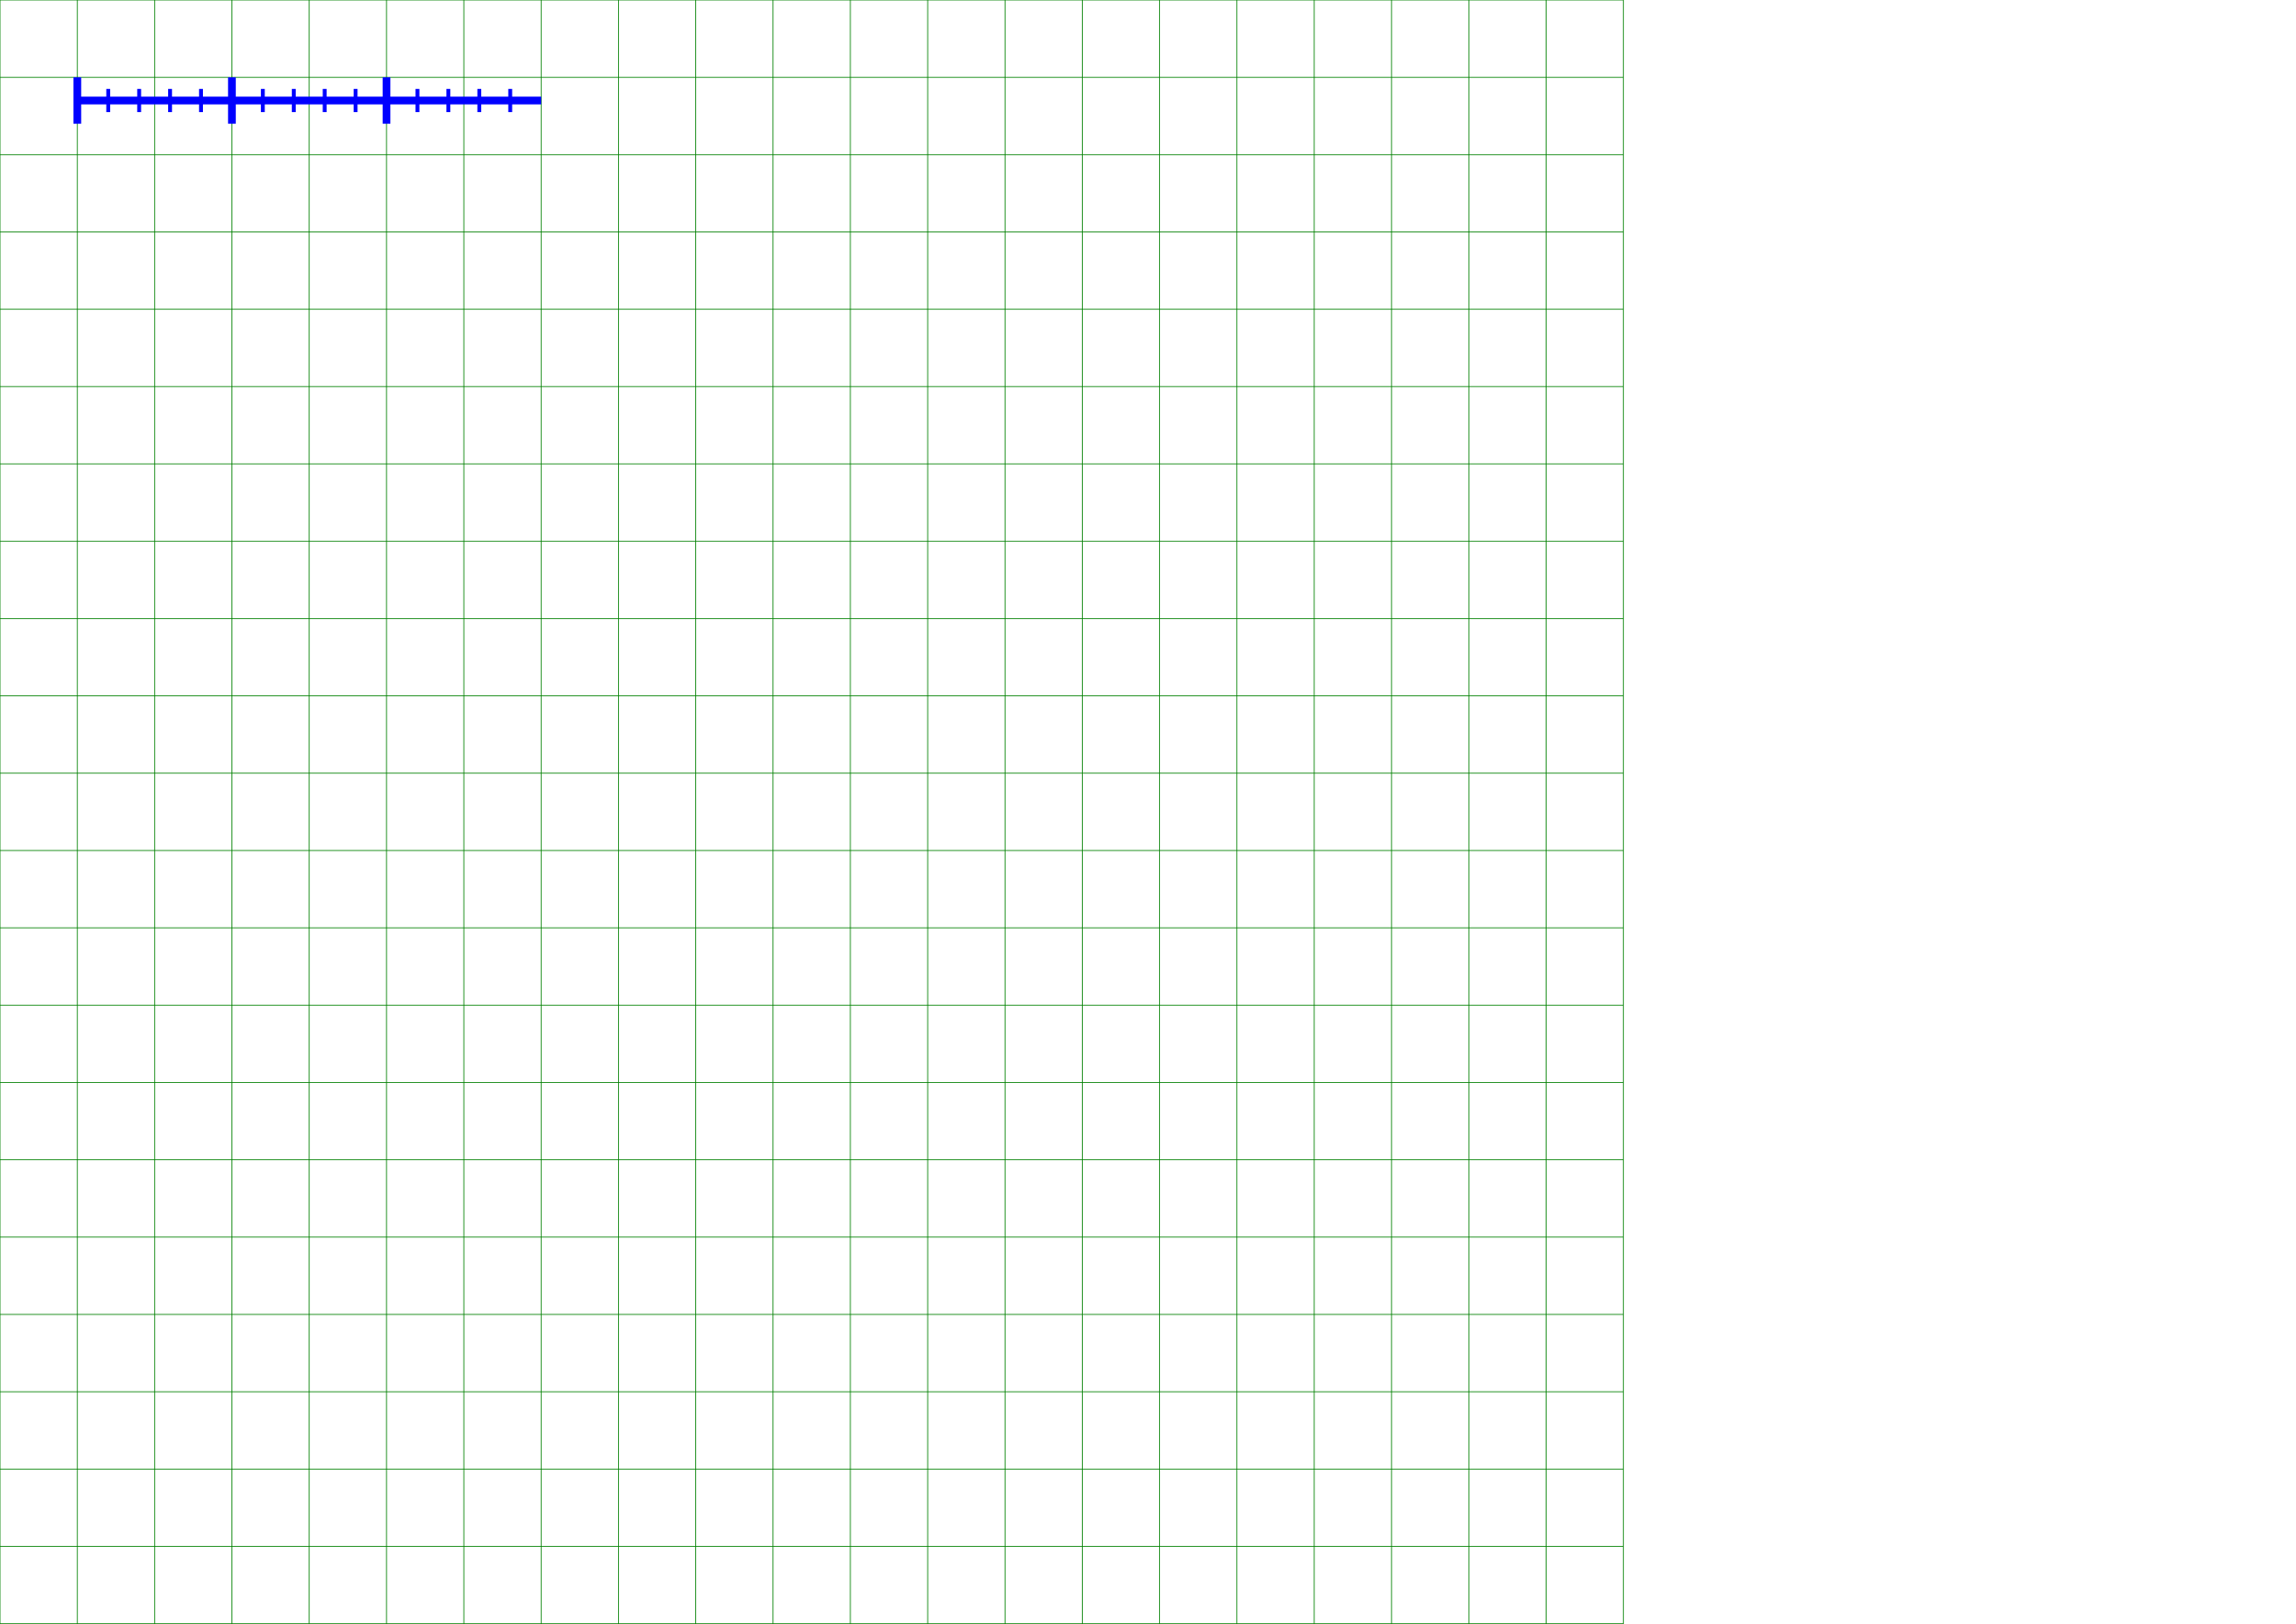
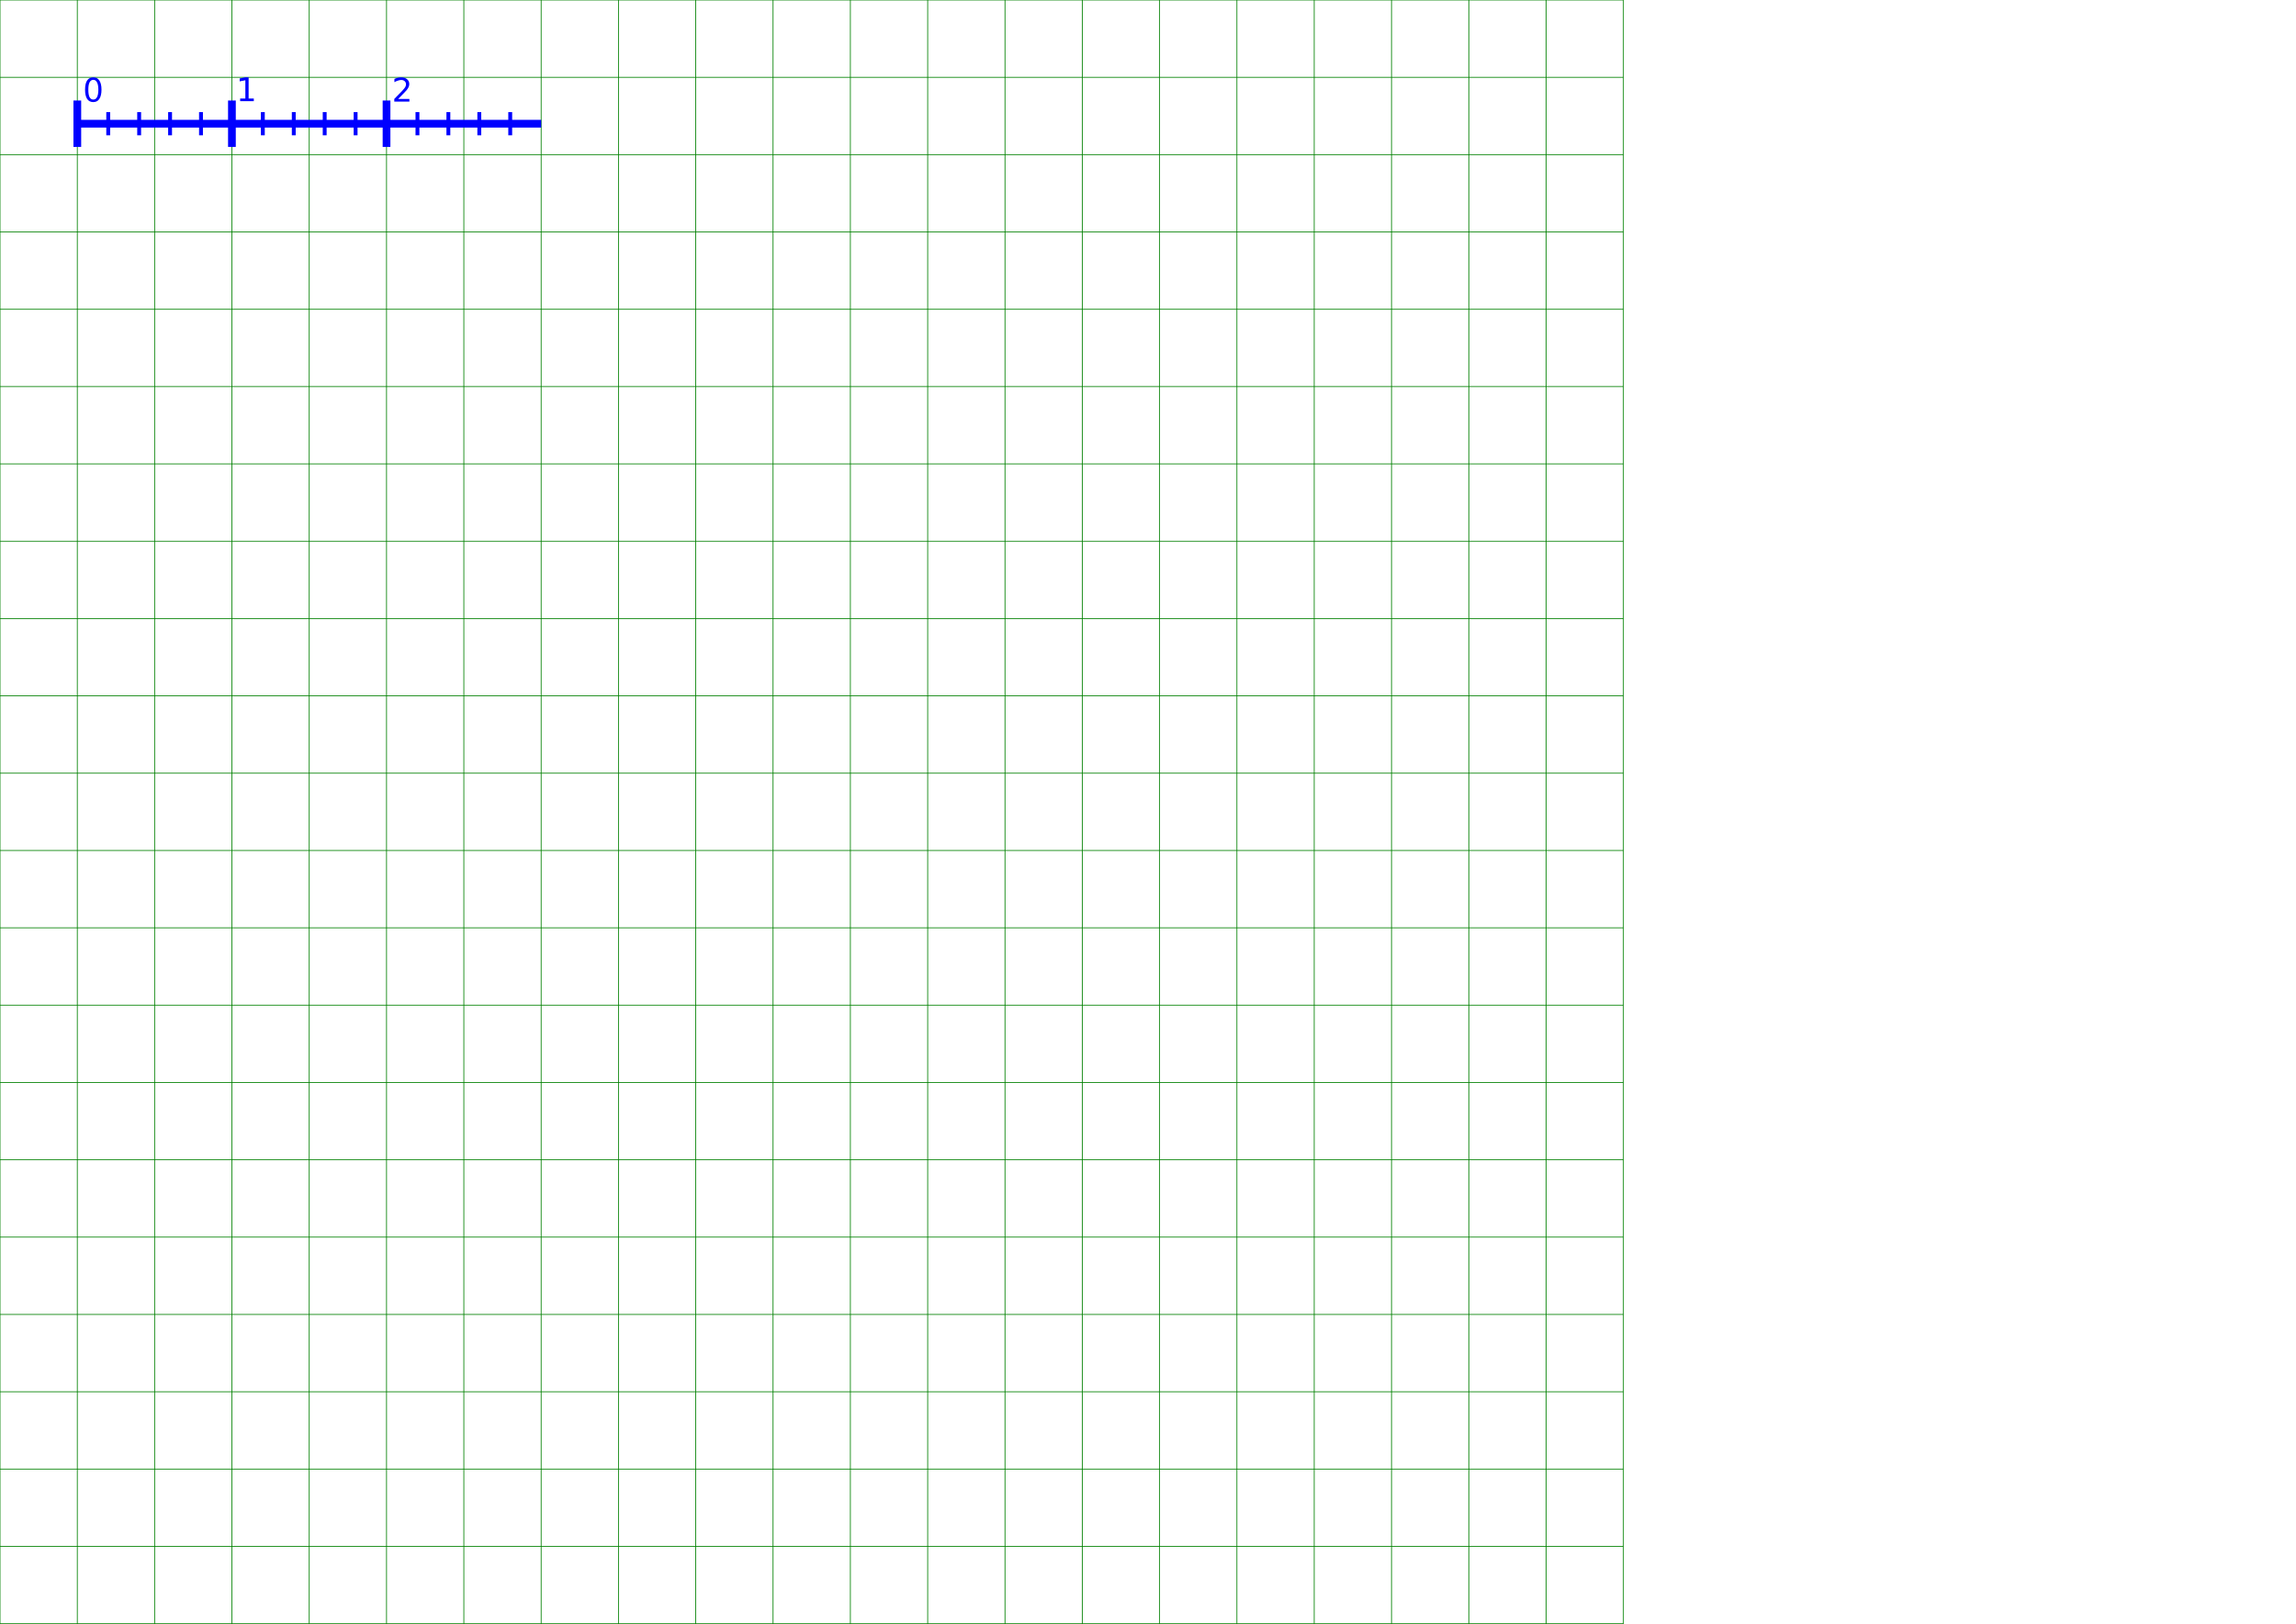
<svg xmlns="http://www.w3.org/2000/svg" viewBox="0 0 297 210" width="297mm" height="210mm">
  <line stroke="green" stroke-width="0.1" x1="0" y1="0.0" x2="210" y2="0.0" />
  <line stroke="green" stroke-width="0.1" x1="0" y1="10.0" x2="210" y2="10.0" />
  <line stroke="green" stroke-width="0.1" x1="0" y1="20.0" x2="210" y2="20.0" />
  <line stroke="green" stroke-width="0.1" x1="0" y1="30.0" x2="210" y2="30.0" />
  <line stroke="green" stroke-width="0.1" x1="0" y1="40.0" x2="210" y2="40.0" />
  <line stroke="green" stroke-width="0.1" x1="0" y1="50.0" x2="210" y2="50.0" />
  <line stroke="green" stroke-width="0.1" x1="0" y1="60.0" x2="210" y2="60.0" />
  <line stroke="green" stroke-width="0.1" x1="0" y1="70.0" x2="210" y2="70.0" />
  <line stroke="green" stroke-width="0.1" x1="0" y1="80.0" x2="210" y2="80.0" />
  <line stroke="green" stroke-width="0.1" x1="0" y1="90.0" x2="210" y2="90.0" />
  <line stroke="green" stroke-width="0.1" x1="0" y1="100.0" x2="210" y2="100.0" />
  <line stroke="green" stroke-width="0.1" x1="0" y1="110.0" x2="210" y2="110.0" />
  <line stroke="green" stroke-width="0.1" x1="0" y1="120.0" x2="210" y2="120.0" />
  <line stroke="green" stroke-width="0.1" x1="0" y1="130.0" x2="210" y2="130.0" />
  <line stroke="green" stroke-width="0.1" x1="0" y1="140.0" x2="210" y2="140.0" />
  <line stroke="green" stroke-width="0.1" x1="0" y1="150.0" x2="210" y2="150.0" />
  <line stroke="green" stroke-width="0.1" x1="0" y1="160.0" x2="210" y2="160.0" />
  <line stroke="green" stroke-width="0.1" x1="0" y1="170.0" x2="210" y2="170.0" />
  <line stroke="green" stroke-width="0.1" x1="0" y1="180.0" x2="210" y2="180.0" />
  <line stroke="green" stroke-width="0.1" x1="0" y1="190.0" x2="210" y2="190.0" />
  <line stroke="green" stroke-width="0.1" x1="0" y1="200.0" x2="210" y2="200.0" />
  <line stroke="green" stroke-width="0.1" x1="0" y1="210.0" x2="210" y2="210.0" />
  <line stroke="green" stroke-width="0.1" x1="0" y1="220.0" x2="210" y2="220.0" />
  <line stroke="green" stroke-width="0.1" x1="0" y1="230.0" x2="210" y2="230.0" />
  <line stroke="green" stroke-width="0.1" x1="0" y1="240.0" x2="210" y2="240.0" />
  <line stroke="green" stroke-width="0.1" x1="0" y1="250.0" x2="210" y2="250.0" />
  <line stroke="green" stroke-width="0.1" x1="0" y1="260.0" x2="210" y2="260.0" />
  <line stroke="green" stroke-width="0.1" x1="0" y1="270.0" x2="210" y2="270.0" />
  <line stroke="green" stroke-width="0.1" x1="0" y1="280.0" x2="210" y2="280.0" />
  <line stroke="green" stroke-width="0.1" x1="0" y1="290.0" x2="210" y2="290.0" />
  <line stroke="green" stroke-width="0.1" x1="0.0" y1="0" x2="0.0" y2="297" />
  <line stroke="green" stroke-width="0.1" x1="10.0" y1="0" x2="10.0" y2="297" />
  <line stroke="green" stroke-width="0.1" x1="20.0" y1="0" x2="20.0" y2="297" />
  <line stroke="green" stroke-width="0.1" x1="30.0" y1="0" x2="30.0" y2="297" />
  <line stroke="green" stroke-width="0.1" x1="40.0" y1="0" x2="40.0" y2="297" />
  <line stroke="green" stroke-width="0.1" x1="50.0" y1="0" x2="50.0" y2="297" />
  <line stroke="green" stroke-width="0.1" x1="60.0" y1="0" x2="60.0" y2="297" />
  <line stroke="green" stroke-width="0.1" x1="70.0" y1="0" x2="70.0" y2="297" />
  <line stroke="green" stroke-width="0.1" x1="80.0" y1="0" x2="80.0" y2="297" />
  <line stroke="green" stroke-width="0.1" x1="90.0" y1="0" x2="90.0" y2="297" />
  <line stroke="green" stroke-width="0.1" x1="100.0" y1="0" x2="100.0" y2="297" />
  <line stroke="green" stroke-width="0.1" x1="110.0" y1="0" x2="110.0" y2="297" />
  <line stroke="green" stroke-width="0.1" x1="120.0" y1="0" x2="120.0" y2="297" />
  <line stroke="green" stroke-width="0.1" x1="130.0" y1="0" x2="130.0" y2="297" />
  <line stroke="green" stroke-width="0.1" x1="140.0" y1="0" x2="140.0" y2="297" />
  <line stroke="green" stroke-width="0.1" x1="150.0" y1="0" x2="150.0" y2="297" />
  <line stroke="green" stroke-width="0.1" x1="160.0" y1="0" x2="160.0" y2="297" />
  <line stroke="green" stroke-width="0.1" x1="170.0" y1="0" x2="170.0" y2="297" />
  <line stroke="green" stroke-width="0.1" x1="180.0" y1="0" x2="180.0" y2="297" />
  <line stroke="green" stroke-width="0.1" x1="190.0" y1="0" x2="190.0" y2="297" />
  <line stroke="green" stroke-width="0.1" x1="200.0" y1="0" x2="200.0" y2="297" />
  <line stroke="green" stroke-width="0.1" x1="210.0" y1="0" x2="210.0" y2="297" />
-   <line stroke="blue" stroke-width="1" x1="10.0" y1="10" x2="10.0" y2="16.0" />
-   <line stroke="blue" stroke-width="1" x1="10.0" y1="13.0" x2="14.0" y2="13.0" />
-   <line stroke="blue" stroke-width="0.5" x1="14.0" y1="11.5" x2="14.0" y2="14.5" />
-   <line stroke="blue" stroke-width="1" x1="14.0" y1="13.0" x2="18.0" y2="13.0" />
-   <line stroke="blue" stroke-width="0.5" x1="18.0" y1="11.5" x2="18.0" y2="14.5" />
-   <line stroke="blue" stroke-width="1" x1="18.0" y1="13.0" x2="22.0" y2="13.0" />
-   <line stroke="blue" stroke-width="0.5" x1="22.0" y1="11.5" x2="22.0" y2="14.5" />
-   <line stroke="blue" stroke-width="1" x1="22.0" y1="13.0" x2="26.0" y2="13.0" />
-   <line stroke="blue" stroke-width="0.5" x1="26.0" y1="11.5" x2="26.0" y2="14.5" />
-   <line stroke="blue" stroke-width="1" x1="26.0" y1="13.0" x2="30.0" y2="13.0" />
-   <line stroke="blue" stroke-width="1" x1="30.0" y1="10" x2="30.0" y2="16.0" />
-   <line stroke="blue" stroke-width="1" x1="30.0" y1="13.0" x2="34.0" y2="13.0" />
-   <line stroke="blue" stroke-width="0.5" x1="34.0" y1="11.5" x2="34.0" y2="14.5" />
-   <line stroke="blue" stroke-width="1" x1="34.0" y1="13.0" x2="38.0" y2="13.0" />
-   <line stroke="blue" stroke-width="0.5" x1="38.0" y1="11.5" x2="38.0" y2="14.5" />
-   <line stroke="blue" stroke-width="1" x1="38.0" y1="13.0" x2="42.0" y2="13.0" />
-   <line stroke="blue" stroke-width="0.5" x1="42.0" y1="11.5" x2="42.0" y2="14.5" />
-   <line stroke="blue" stroke-width="1" x1="42.0" y1="13.0" x2="46.0" y2="13.0" />
-   <line stroke="blue" stroke-width="0.5" x1="46.0" y1="11.5" x2="46.0" y2="14.5" />
-   <line stroke="blue" stroke-width="1" x1="46.0" y1="13.0" x2="50.0" y2="13.0" />
-   <line stroke="blue" stroke-width="1" x1="50.0" y1="10" x2="50.0" y2="16.0" />
-   <line stroke="blue" stroke-width="1" x1="50.0" y1="13.0" x2="54.0" y2="13.0" />
-   <line stroke="blue" stroke-width="0.5" x1="54.0" y1="11.5" x2="54.0" y2="14.5" />
-   <line stroke="blue" stroke-width="1" x1="54.0" y1="13.0" x2="58.0" y2="13.0" />
-   <line stroke="blue" stroke-width="0.5" x1="58.0" y1="11.5" x2="58.0" y2="14.5" />
-   <line stroke="blue" stroke-width="1" x1="58.0" y1="13.0" x2="62.0" y2="13.0" />
-   <line stroke="blue" stroke-width="0.5" x1="62.0" y1="11.5" x2="62.0" y2="14.5" />
-   <line stroke="blue" stroke-width="1" x1="62.0" y1="13.0" x2="66.0" y2="13.0" />
-   <line stroke="blue" stroke-width="0.5" x1="66.0" y1="11.5" x2="66.0" y2="14.5" />
-   <line stroke="blue" stroke-width="1" x1="66.0" y1="13.0" x2="70.0" y2="13.0" />
+   <line stroke="blue" stroke-width="1" x1="10.0" y1="13" x2="10.0" y2="19.0" />
+   <line stroke="blue" stroke-width="1" x1="10.0" y1="16.0" x2="14.0" y2="16.0" />
+   <line stroke="blue" stroke-width="0.5" x1="14.0" y1="14.5" x2="14.0" y2="17.5" />
+   <line stroke="blue" stroke-width="1" x1="14.0" y1="16.0" x2="18.0" y2="16.0" />
+   <line stroke="blue" stroke-width="0.5" x1="18.0" y1="14.5" x2="18.0" y2="17.5" />
+   <line stroke="blue" stroke-width="1" x1="18.0" y1="16.0" x2="22.0" y2="16.0" />
+   <line stroke="blue" stroke-width="0.5" x1="22.0" y1="14.5" x2="22.0" y2="17.5" />
+   <line stroke="blue" stroke-width="1" x1="22.0" y1="16.0" x2="26.0" y2="16.0" />
+   <line stroke="blue" stroke-width="0.5" x1="26.0" y1="14.5" x2="26.0" y2="17.5" />
+   <line stroke="blue" stroke-width="1" x1="26.0" y1="16.0" x2="30.0" y2="16.0" />
+   <line stroke="blue" stroke-width="1" x1="30.0" y1="13" x2="30.0" y2="19.0" />
+   <line stroke="blue" stroke-width="1" x1="30.0" y1="16.0" x2="34.0" y2="16.0" />
+   <line stroke="blue" stroke-width="0.5" x1="34.0" y1="14.5" x2="34.0" y2="17.5" />
+   <line stroke="blue" stroke-width="1" x1="34.0" y1="16.0" x2="38.0" y2="16.0" />
+   <line stroke="blue" stroke-width="0.5" x1="38.0" y1="14.5" x2="38.0" y2="17.5" />
+   <line stroke="blue" stroke-width="1" x1="38.0" y1="16.0" x2="42.0" y2="16.0" />
+   <line stroke="blue" stroke-width="0.5" x1="42.0" y1="14.5" x2="42.0" y2="17.5" />
+   <line stroke="blue" stroke-width="1" x1="42.0" y1="16.0" x2="46.0" y2="16.0" />
+   <line stroke="blue" stroke-width="0.5" x1="46.0" y1="14.5" x2="46.0" y2="17.5" />
+   <line stroke="blue" stroke-width="1" x1="46.0" y1="16.0" x2="50.0" y2="16.0" />
+   <line stroke="blue" stroke-width="1" x1="50.0" y1="13" x2="50.0" y2="19.0" />
+   <line stroke="blue" stroke-width="1" x1="50.0" y1="16.0" x2="54.0" y2="16.0" />
+   <line stroke="blue" stroke-width="0.5" x1="54.0" y1="14.5" x2="54.0" y2="17.5" />
+   <line stroke="blue" stroke-width="1" x1="54.0" y1="16.0" x2="58.0" y2="16.0" />
+   <line stroke="blue" stroke-width="0.5" x1="58.0" y1="14.5" x2="58.0" y2="17.5" />
+   <line stroke="blue" stroke-width="1" x1="58.0" y1="16.0" x2="62.0" y2="16.0" />
+   <line stroke="blue" stroke-width="0.5" x1="62.0" y1="14.5" x2="62.0" y2="17.5" />
+   <line stroke="blue" stroke-width="1" x1="62.0" y1="16.0" x2="66.0" y2="16.0" />
+   <line stroke="blue" stroke-width="0.5" x1="66.0" y1="14.5" x2="66.0" y2="17.5" />
+   <line stroke="blue" stroke-width="1" x1="66.0" y1="16.0" x2="70.0" y2="16.0" />
+   <text font-family="DejaVu Sans" font-size="4.233" fill="blue" x="10.721" y="13.142">0</text>
+   <text font-family="DejaVu Sans" font-size="4.233" fill="blue" x="30.535" y="13.086">1</text>
+   <text font-family="DejaVu Sans" font-size="4.233" fill="blue" x="50.69" y="13.142">2</text>
</svg>
